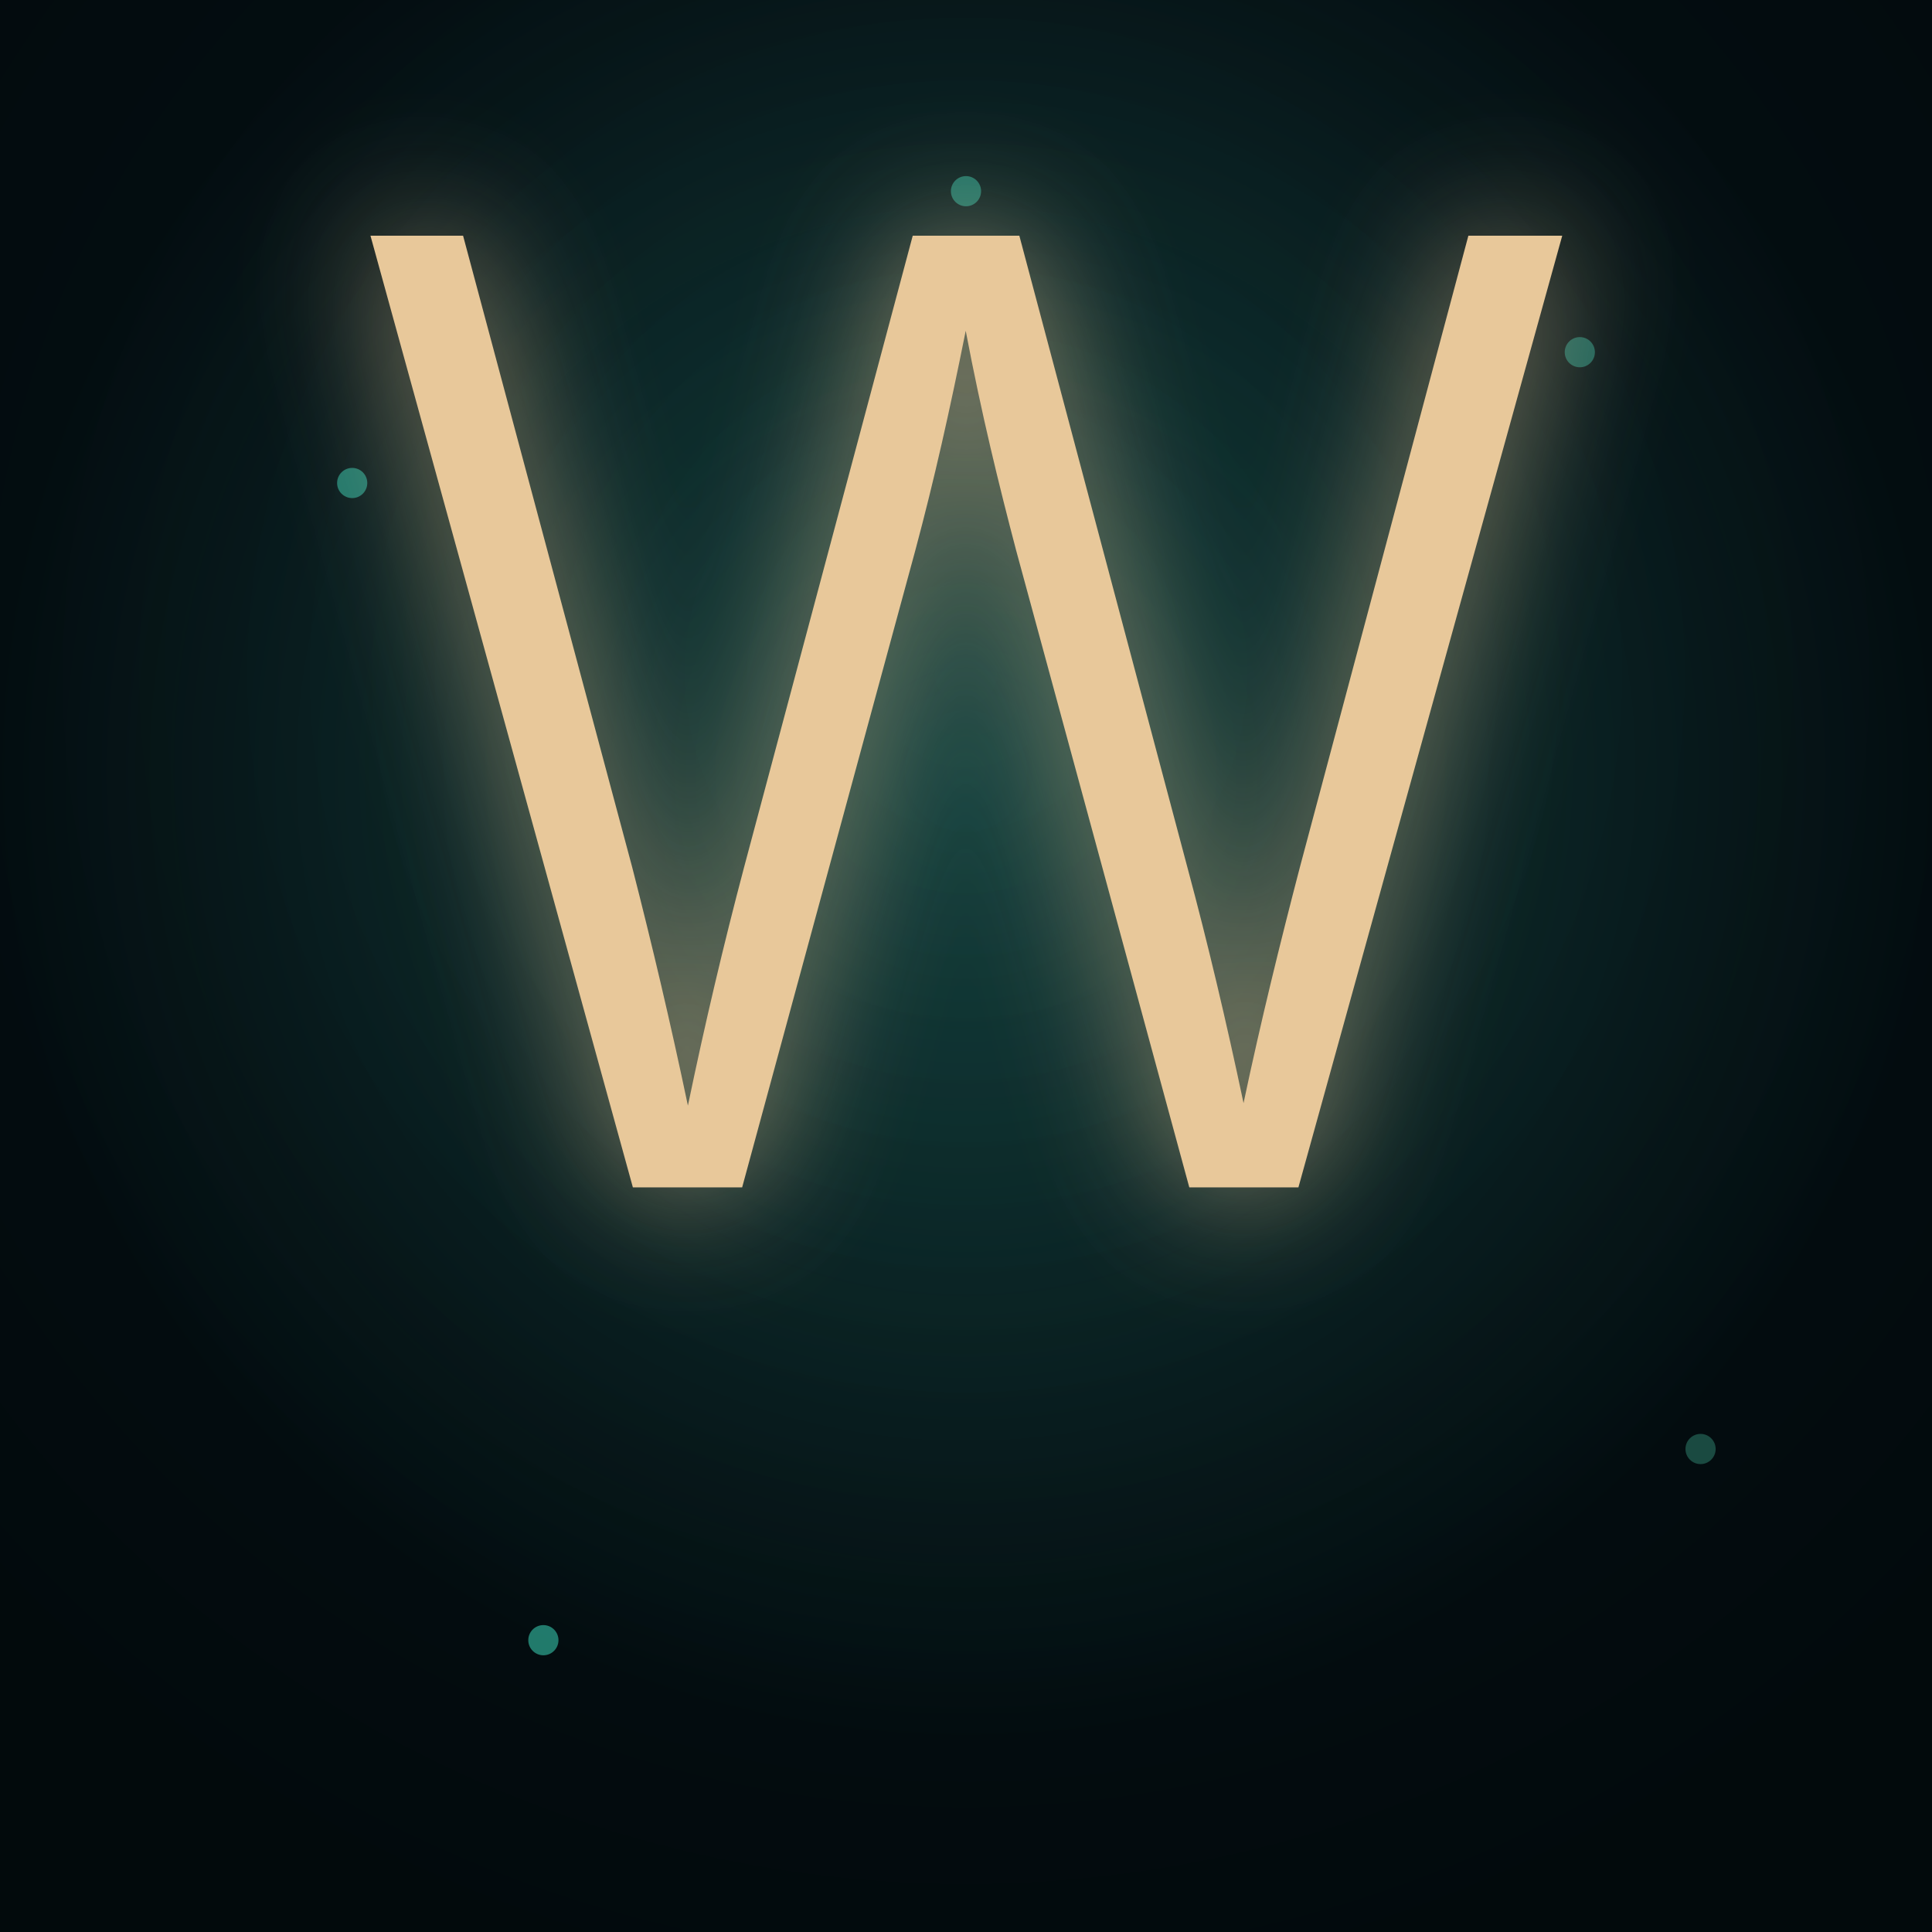
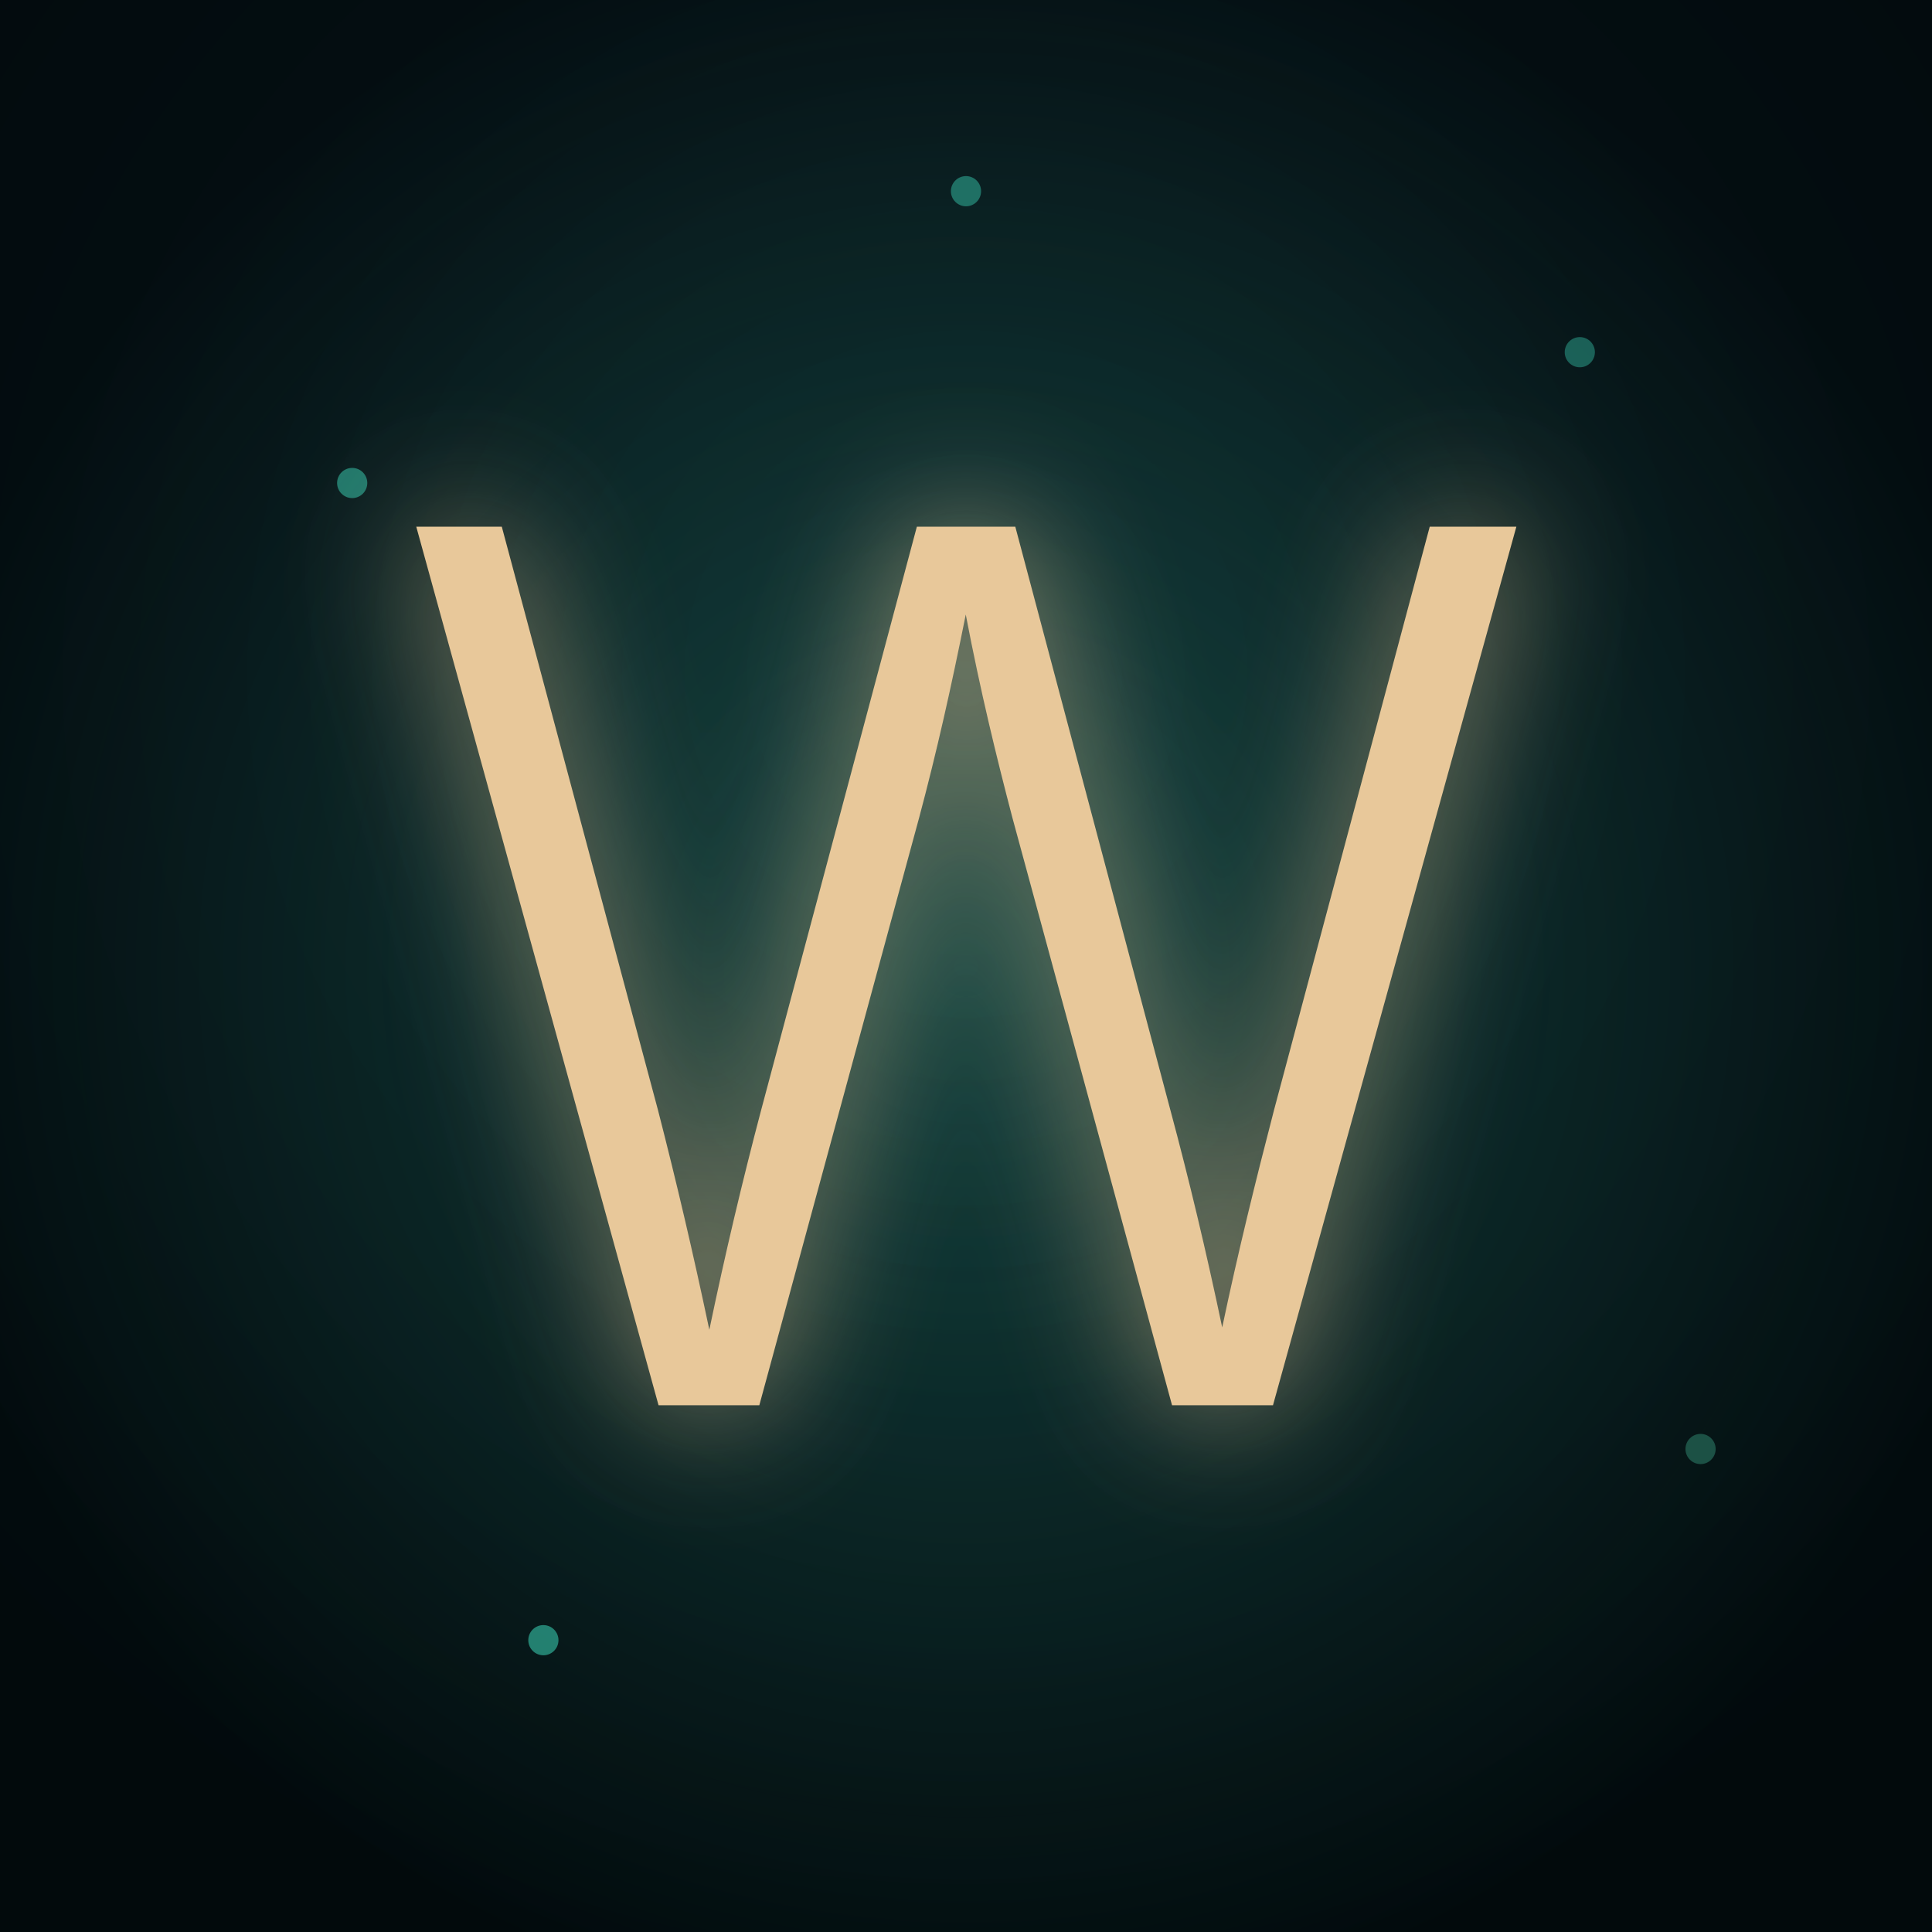
<svg xmlns="http://www.w3.org/2000/svg" viewBox="0 0 192 192" width="192" height="192">
  <defs>
    <radialGradient id="bgAurora" cx="50%" cy="35%" r="70%">
      <stop offset="0%" stop-color="#0a1a1e" />
      <stop offset="55%" stop-color="#040e12" />
      <stop offset="100%" stop-color="#020a0c" />
    </radialGradient>
-     <radialGradient id="haloAqua" cx="50%" cy="40%" r="50%">
-       <stop offset="0%" stop-color="#40e8c8" stop-opacity="0.20" />
+     <radialGradient id="haloAqua" cx="50%" cy="50%" r="55%">
+       <stop offset="0%" stop-color="#40e8c8" stop-opacity="0.22" />
      <stop offset="100%" stop-color="#40e8c8" stop-opacity="0" />
    </radialGradient>
    <filter id="goldGlow" x="-50%" y="-50%" width="200%" height="200%">
      <feGaussianBlur stdDeviation="6" result="blur1" />
      <feFlood flood-color="#e8c89a" flood-opacity="0.6" />
      <feComposite in2="blur1" operator="in" />
      <feGaussianBlur stdDeviation="3" />
      <feMerge>
        <feMergeNode />
        <feMergeNode in="SourceGraphic" />
      </feMerge>
    </filter>
  </defs>
  <rect width="192" height="192" fill="url(#bgAurora)" />
  <rect width="192" height="192" fill="url(#haloAqua)" />
  <circle cx="35" cy="48" r="1.5" fill="#40e8c8" fill-opacity="0.45" />
  <circle cx="157" cy="35" r="1.5" fill="#40e8c8" fill-opacity="0.35" />
  <circle cx="54" cy="163" r="1.5" fill="#40e8c8" fill-opacity="0.5" />
  <circle cx="169" cy="144" r="1.5" fill="#50dcb4" fill-opacity="0.3" />
  <circle cx="96" cy="19" r="1.5" fill="#40e8c8" fill-opacity="0.4" />
-   <text x="96" y="118" text-anchor="middle" font-family="Outfit, -apple-system, system-ui, sans-serif" font-weight="300" font-size="130" fill="#e8c89a" filter="url(#goldGlow)">W</text>
+   <text x="96" y="96" text-anchor="middle" dominant-baseline="central" font-family="Outfit, -apple-system, system-ui, sans-serif" font-weight="300" font-size="120" fill="#e8c89a" filter="url(#goldGlow)">W</text>
</svg>
